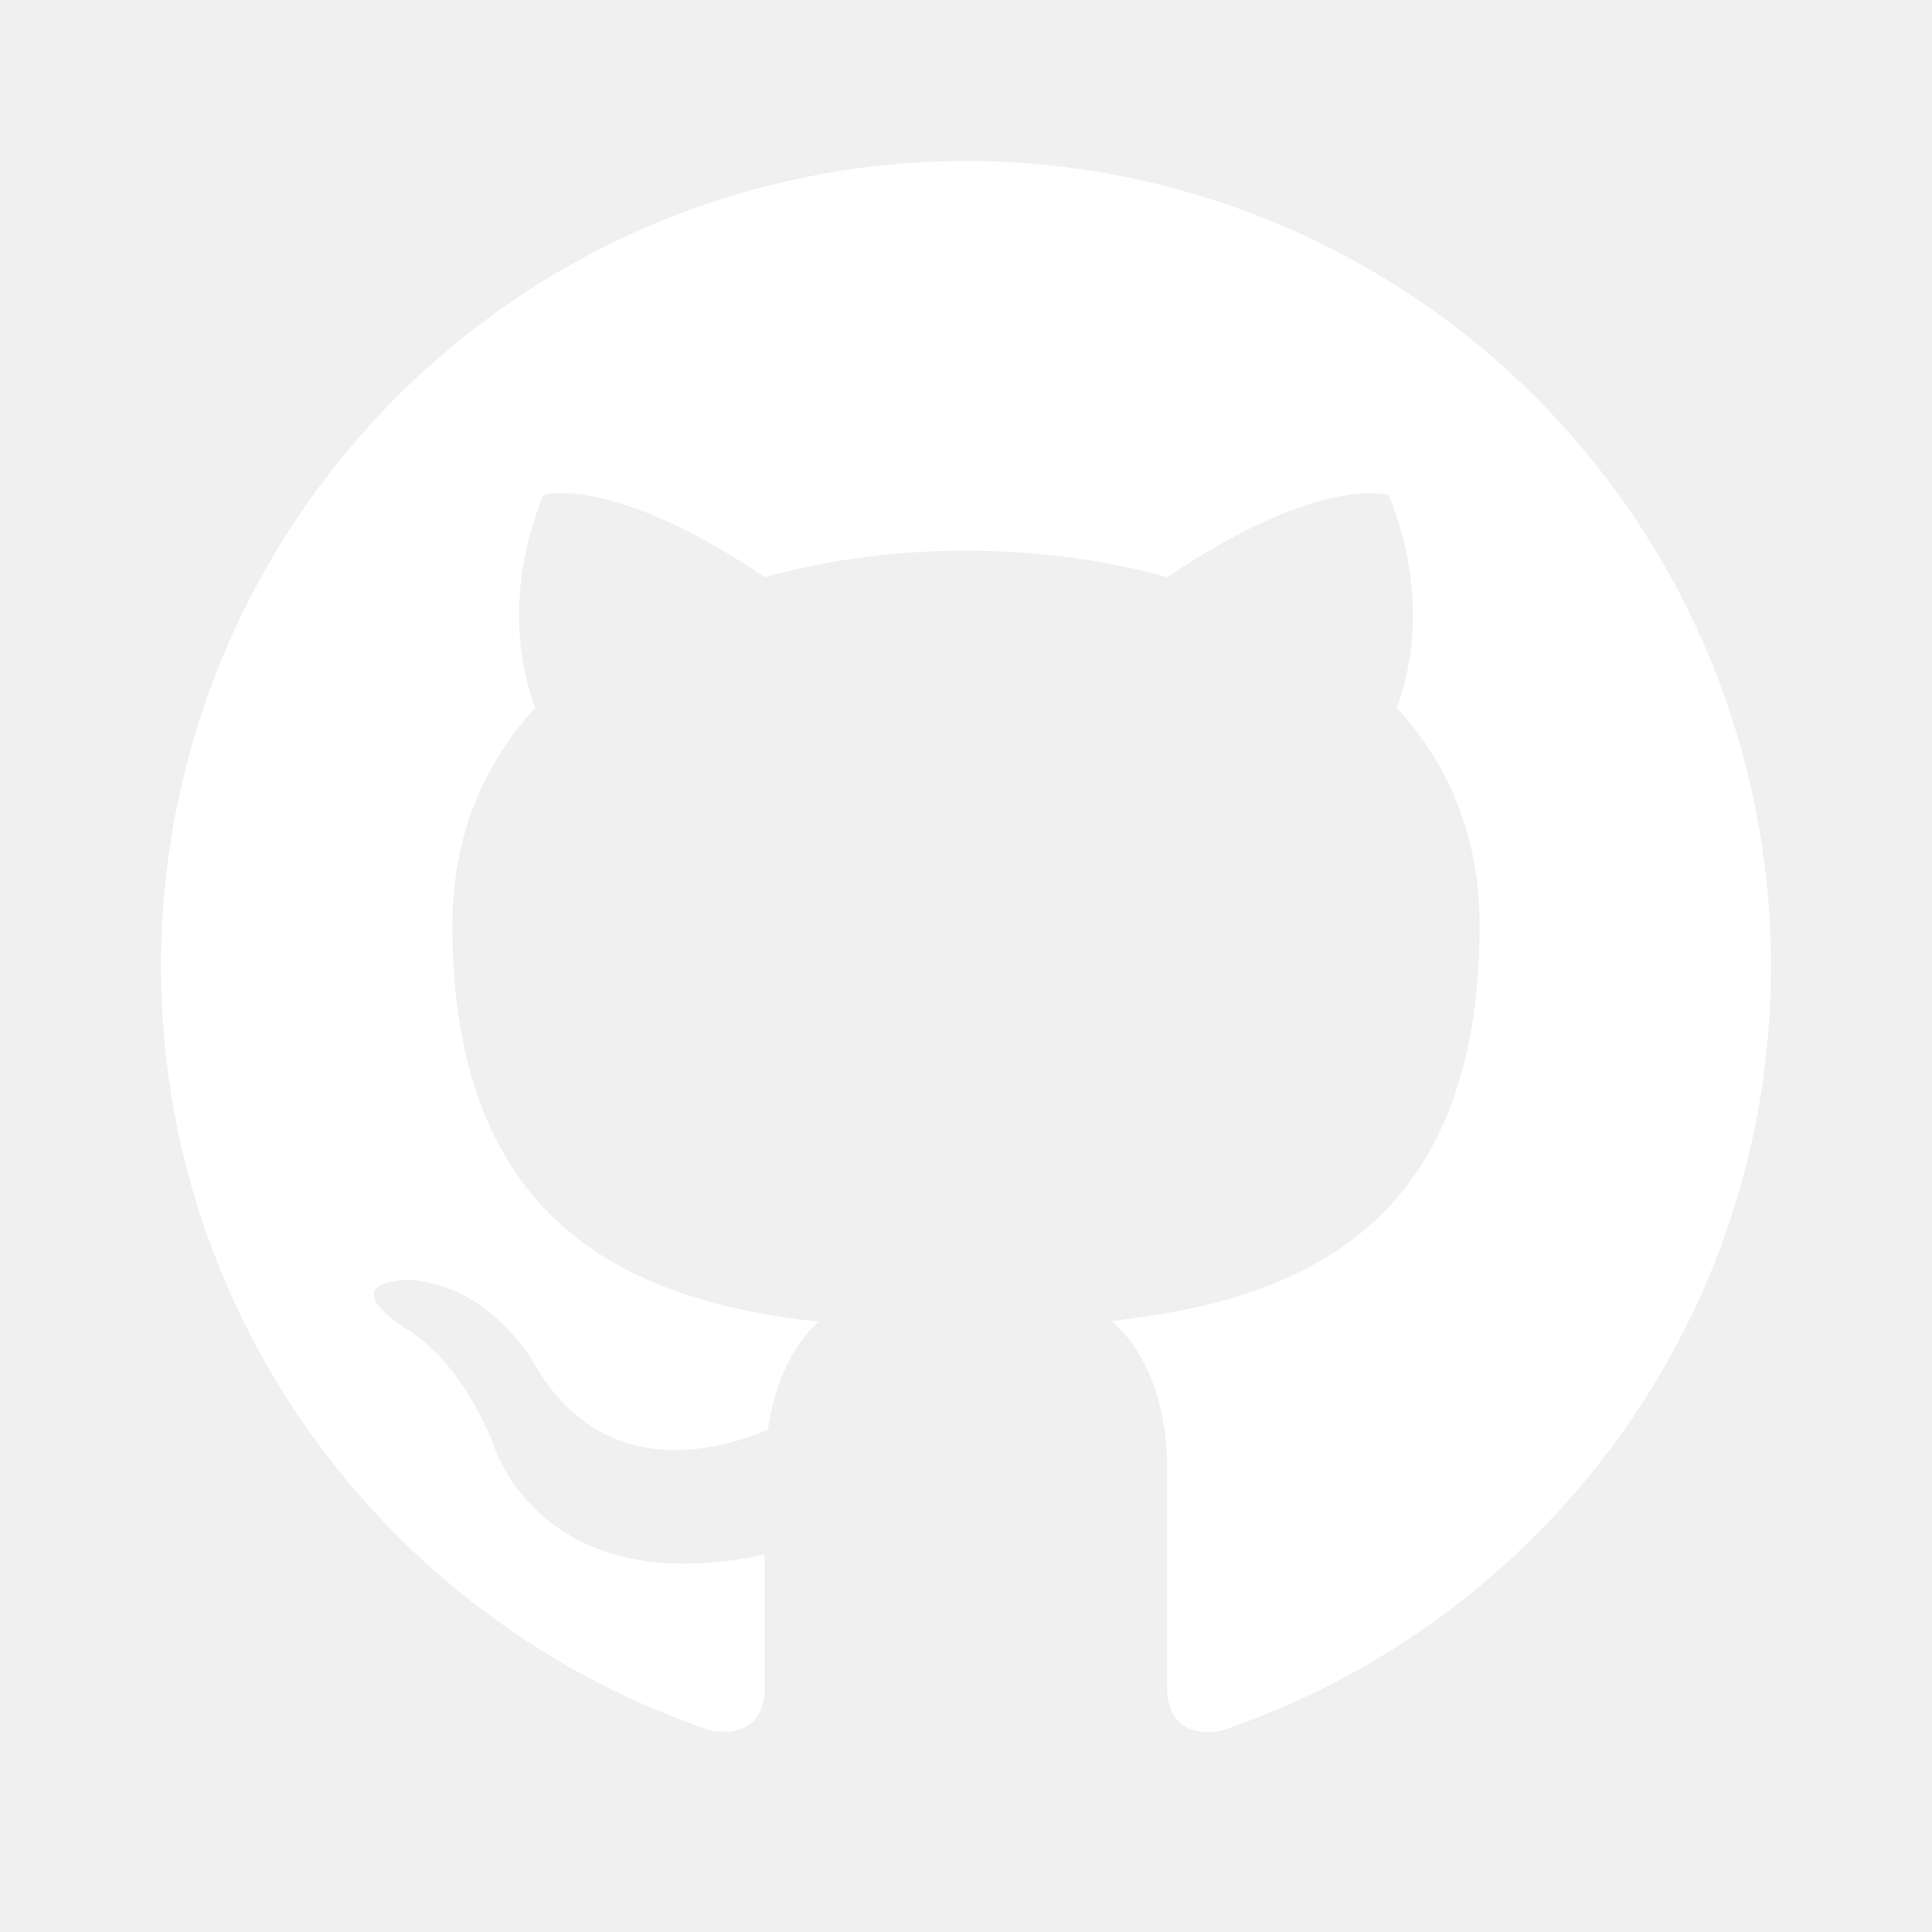
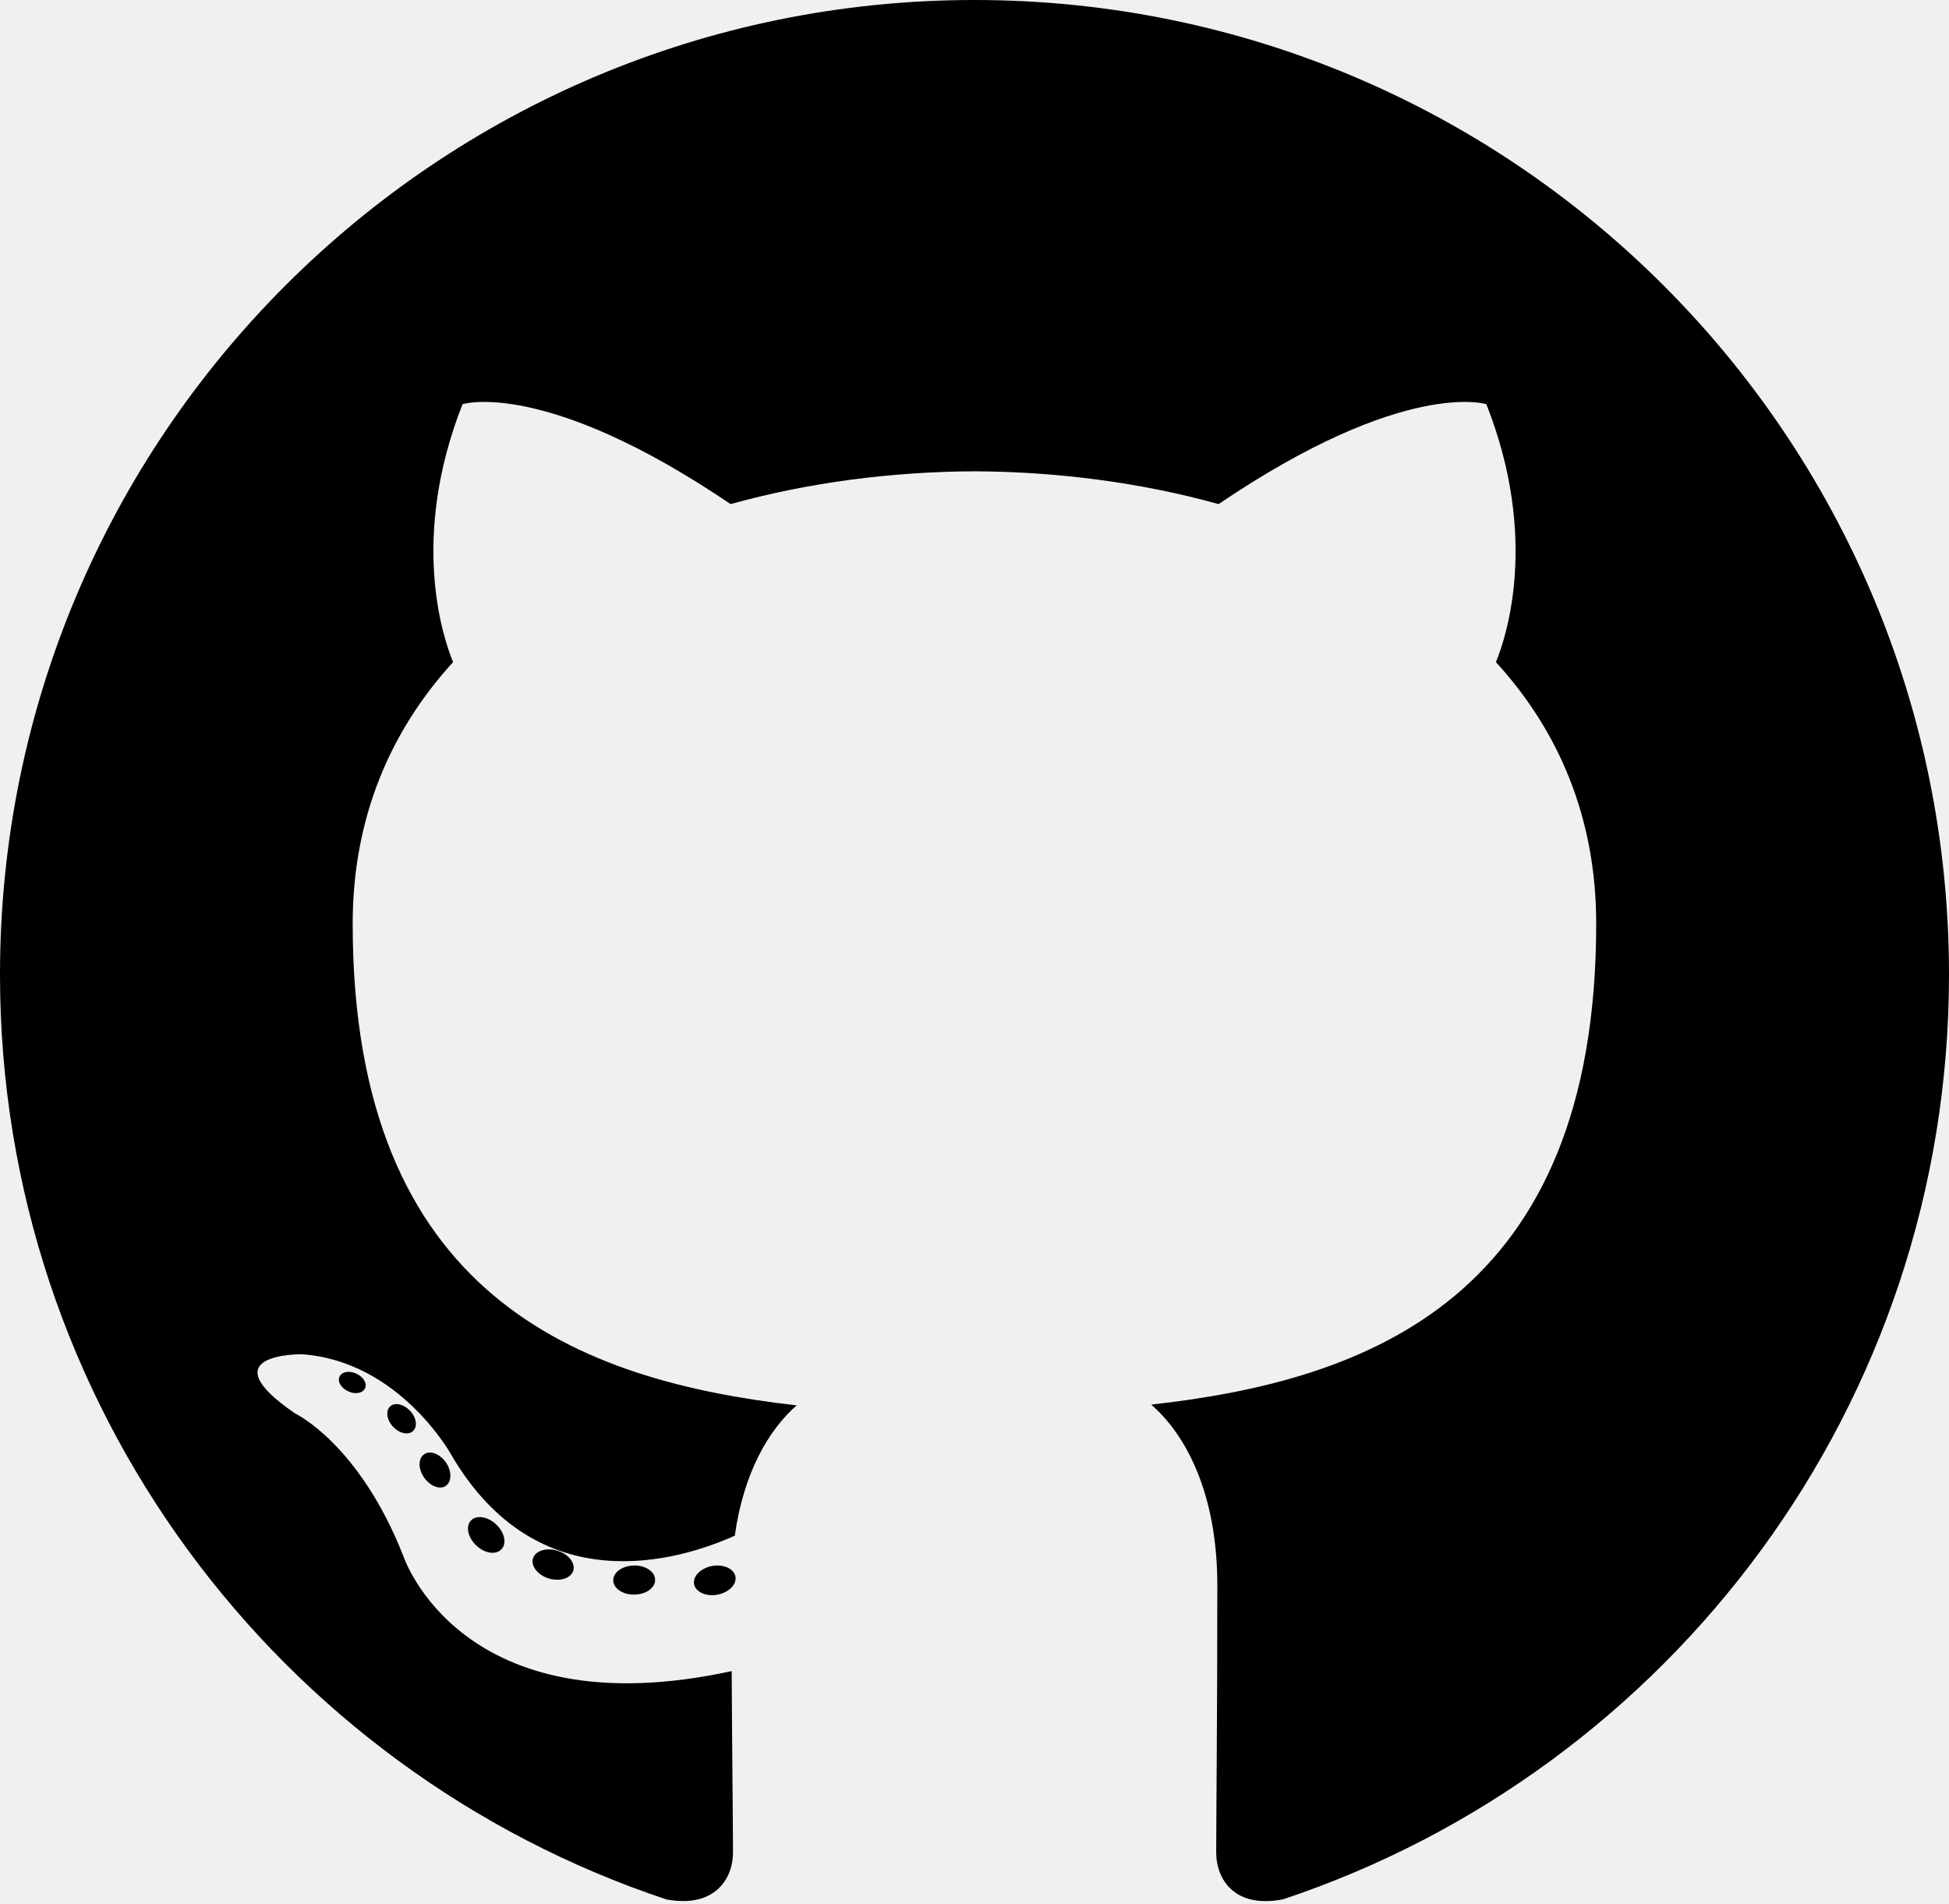
- <svg xmlns="http://www.w3.org/2000/svg" width="24" height="24" viewBox="0 0 24 24" fill="none">
-   <path d="M12 2C10.687 2 9.386 2.259 8.173 2.761C6.96 3.264 5.858 4 4.929 4.929C3.054 6.804 2 9.348 2 12C2 16.42 4.87 20.17 8.84 21.5C9.34 21.58 9.5 21.27 9.5 21V19.31C6.73 19.91 6.14 17.97 6.14 17.97C5.68 16.81 5.03 16.5 5.03 16.5C4.12 15.88 5.1 15.9 5.1 15.9C6.1 15.97 6.63 16.93 6.63 16.93C7.5 18.45 8.97 18 9.54 17.76C9.63 17.11 9.89 16.67 10.17 16.42C7.95 16.17 5.62 15.31 5.62 11.5C5.62 10.39 6 9.5 6.65 8.79C6.55 8.54 6.2 7.5 6.75 6.15C6.75 6.15 7.59 5.88 9.5 7.17C10.29 6.95 11.15 6.84 12 6.84C12.85 6.84 13.71 6.95 14.5 7.17C16.41 5.88 17.25 6.15 17.25 6.15C17.8 7.5 17.45 8.54 17.35 8.79C18 9.5 18.38 10.39 18.38 11.5C18.38 15.32 16.04 16.16 13.81 16.41C14.17 16.72 14.5 17.33 14.5 18.26V21C14.5 21.27 14.66 21.59 15.17 21.5C19.14 20.16 22 16.42 22 12C22 10.687 21.741 9.386 21.239 8.173C20.736 6.96 20 5.858 19.071 4.929C18.142 4 17.04 3.264 15.827 2.761C14.614 2.259 13.313 2 12 2V2Z" fill="white" />
+ <svg xmlns="http://www.w3.org/2000/svg" viewBox="0 0 256 250" width="256" height="250" fill="currentColor" preserveAspectRatio="xMidYMid">
+   <path d="M128.001 0C57.317 0 0 57.307 0 128.001c0 56.554 36.676 104.535 87.535 121.46 6.397 1.185 8.746-2.777 8.746-6.158 0-3.052-.12-13.135-.174-23.83-35.61 7.742-43.124-15.103-43.124-15.103-5.823-14.795-14.213-18.73-14.213-18.73-11.613-7.944.876-7.78.876-7.78 12.853.902 19.621 13.19 19.621 13.19 11.417 19.568 29.945 13.911 37.249 10.64 1.149-8.272 4.466-13.92 8.127-17.116-28.431-3.236-58.318-14.212-58.318-63.258 0-13.975 5-25.394 13.188-34.358-1.329-3.224-5.71-16.242 1.24-33.874 0 0 10.749-3.44 35.21 13.121 10.21-2.836 21.16-4.258 32.038-4.307 10.878.049 21.837 1.47 32.066 4.307 24.431-16.56 35.165-13.12 35.165-13.12 6.967 17.63 2.584 30.65 1.255 33.873 8.207 8.964 13.173 20.383 13.173 34.358 0 49.163-29.944 59.988-58.447 63.157 4.591 3.972 8.682 11.762 8.682 23.704 0 17.126-.148 30.91-.148 35.126 0 3.407 2.304 7.398 8.792 6.14C219.37 232.5 256 184.537 256 128.002 256 57.307 198.691 0 128.001 0Zm-80.06 182.34c-.282.636-1.283.827-2.194.39-.929-.417-1.45-1.284-1.15-1.922.276-.655 1.279-.838 2.205-.399.93.418 1.46 1.293 1.139 1.931Zm6.296 5.618c-.61.566-1.804.303-2.614-.591-.837-.892-.994-2.086-.375-2.66.63-.566 1.787-.301 2.626.591.838.903 1 2.088.363 2.66Zm4.32 7.188c-.785.545-2.067.034-2.86-1.104-.784-1.138-.784-2.503.017-3.05.795-.547 2.058-.055 2.861 1.075.782 1.157.782 2.522-.019 3.08Zm7.304 8.325c-.701.774-2.196.566-3.29-.49-1.119-1.032-1.43-2.496-.726-3.27.71-.776 2.213-.558 3.315.49 1.11 1.03 1.45 2.505.701 3.27Zm9.442 2.81c-.31 1.003-1.75 1.459-3.199 1.033-1.448-.439-2.395-1.613-2.103-2.626.301-1.01 1.747-1.484 3.207-1.028 1.446.436 2.396 1.602 2.095 2.622Zm10.744 1.193c.036 1.055-1.193 1.93-2.715 1.95-1.53.034-2.769-.82-2.786-1.86 0-1.065 1.202-1.932 2.733-1.958 1.522-.03 2.768.818 2.768 1.868Zm10.555-.405c.182 1.03-.875 2.088-2.387 2.37-1.485.271-2.861-.365-3.05-1.386-.184-1.056.893-2.114 2.376-2.387 1.514-.263 2.868.356 3.061 1.403Z" />
</svg>
